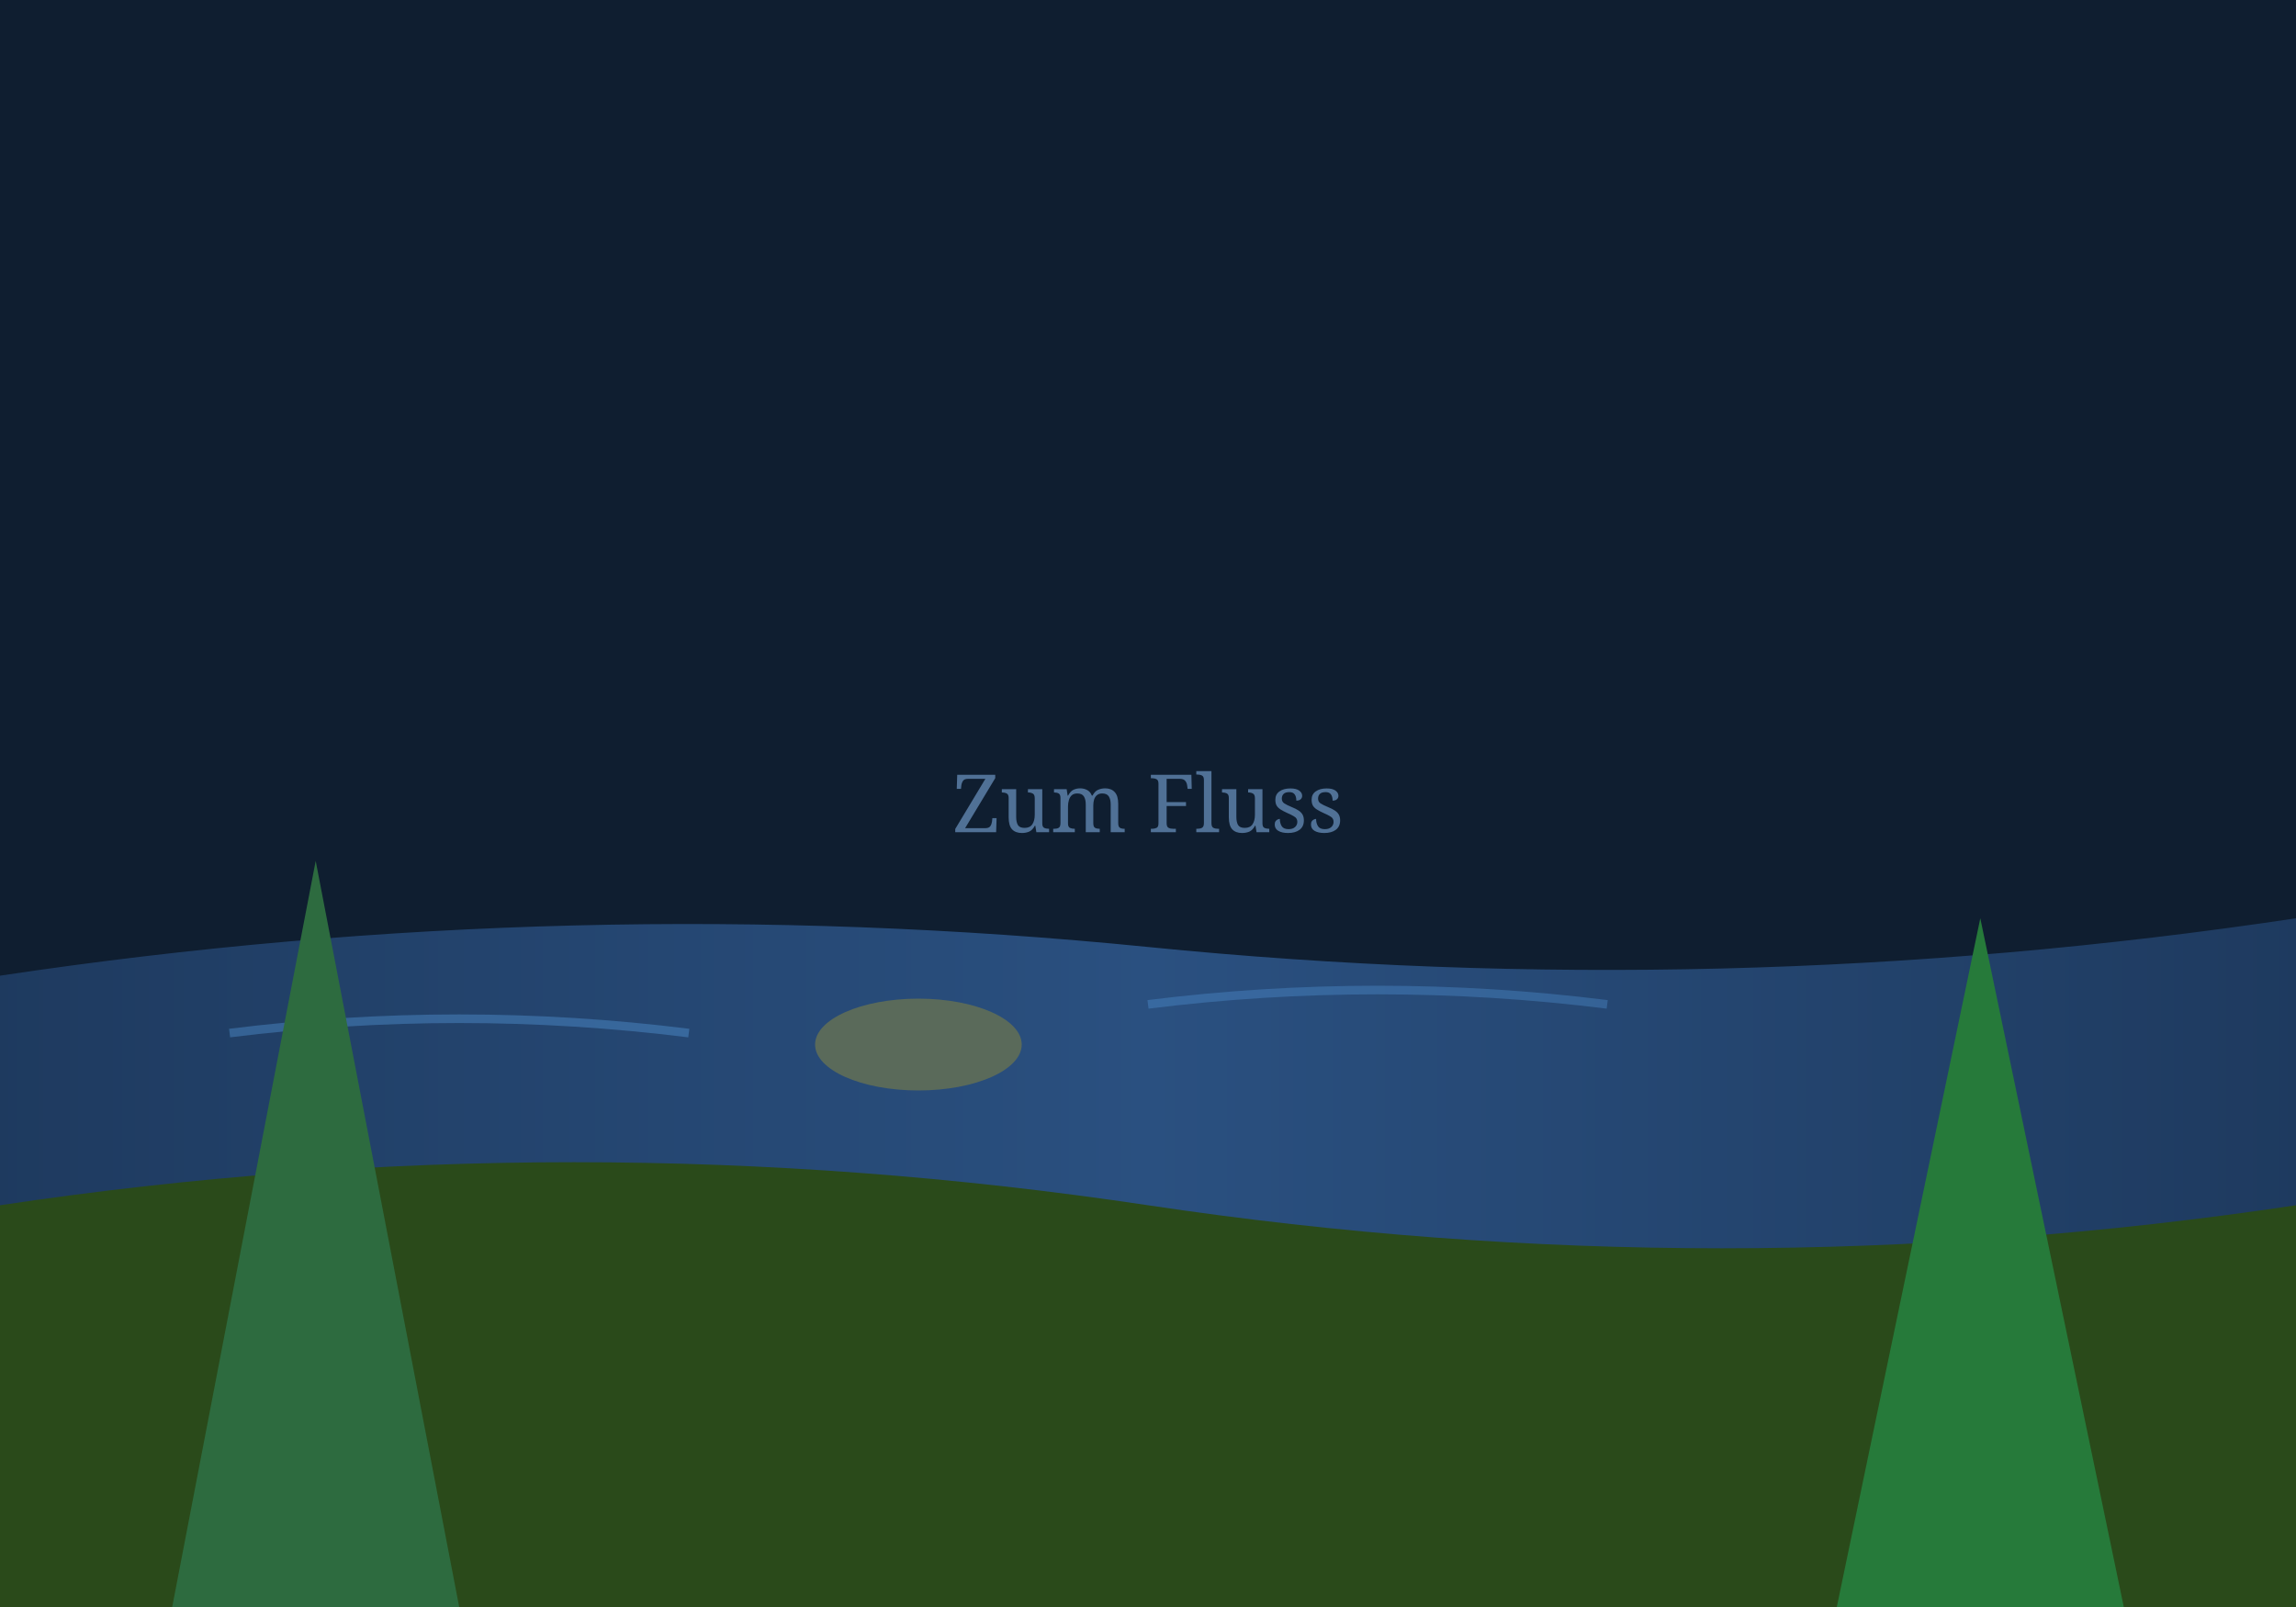
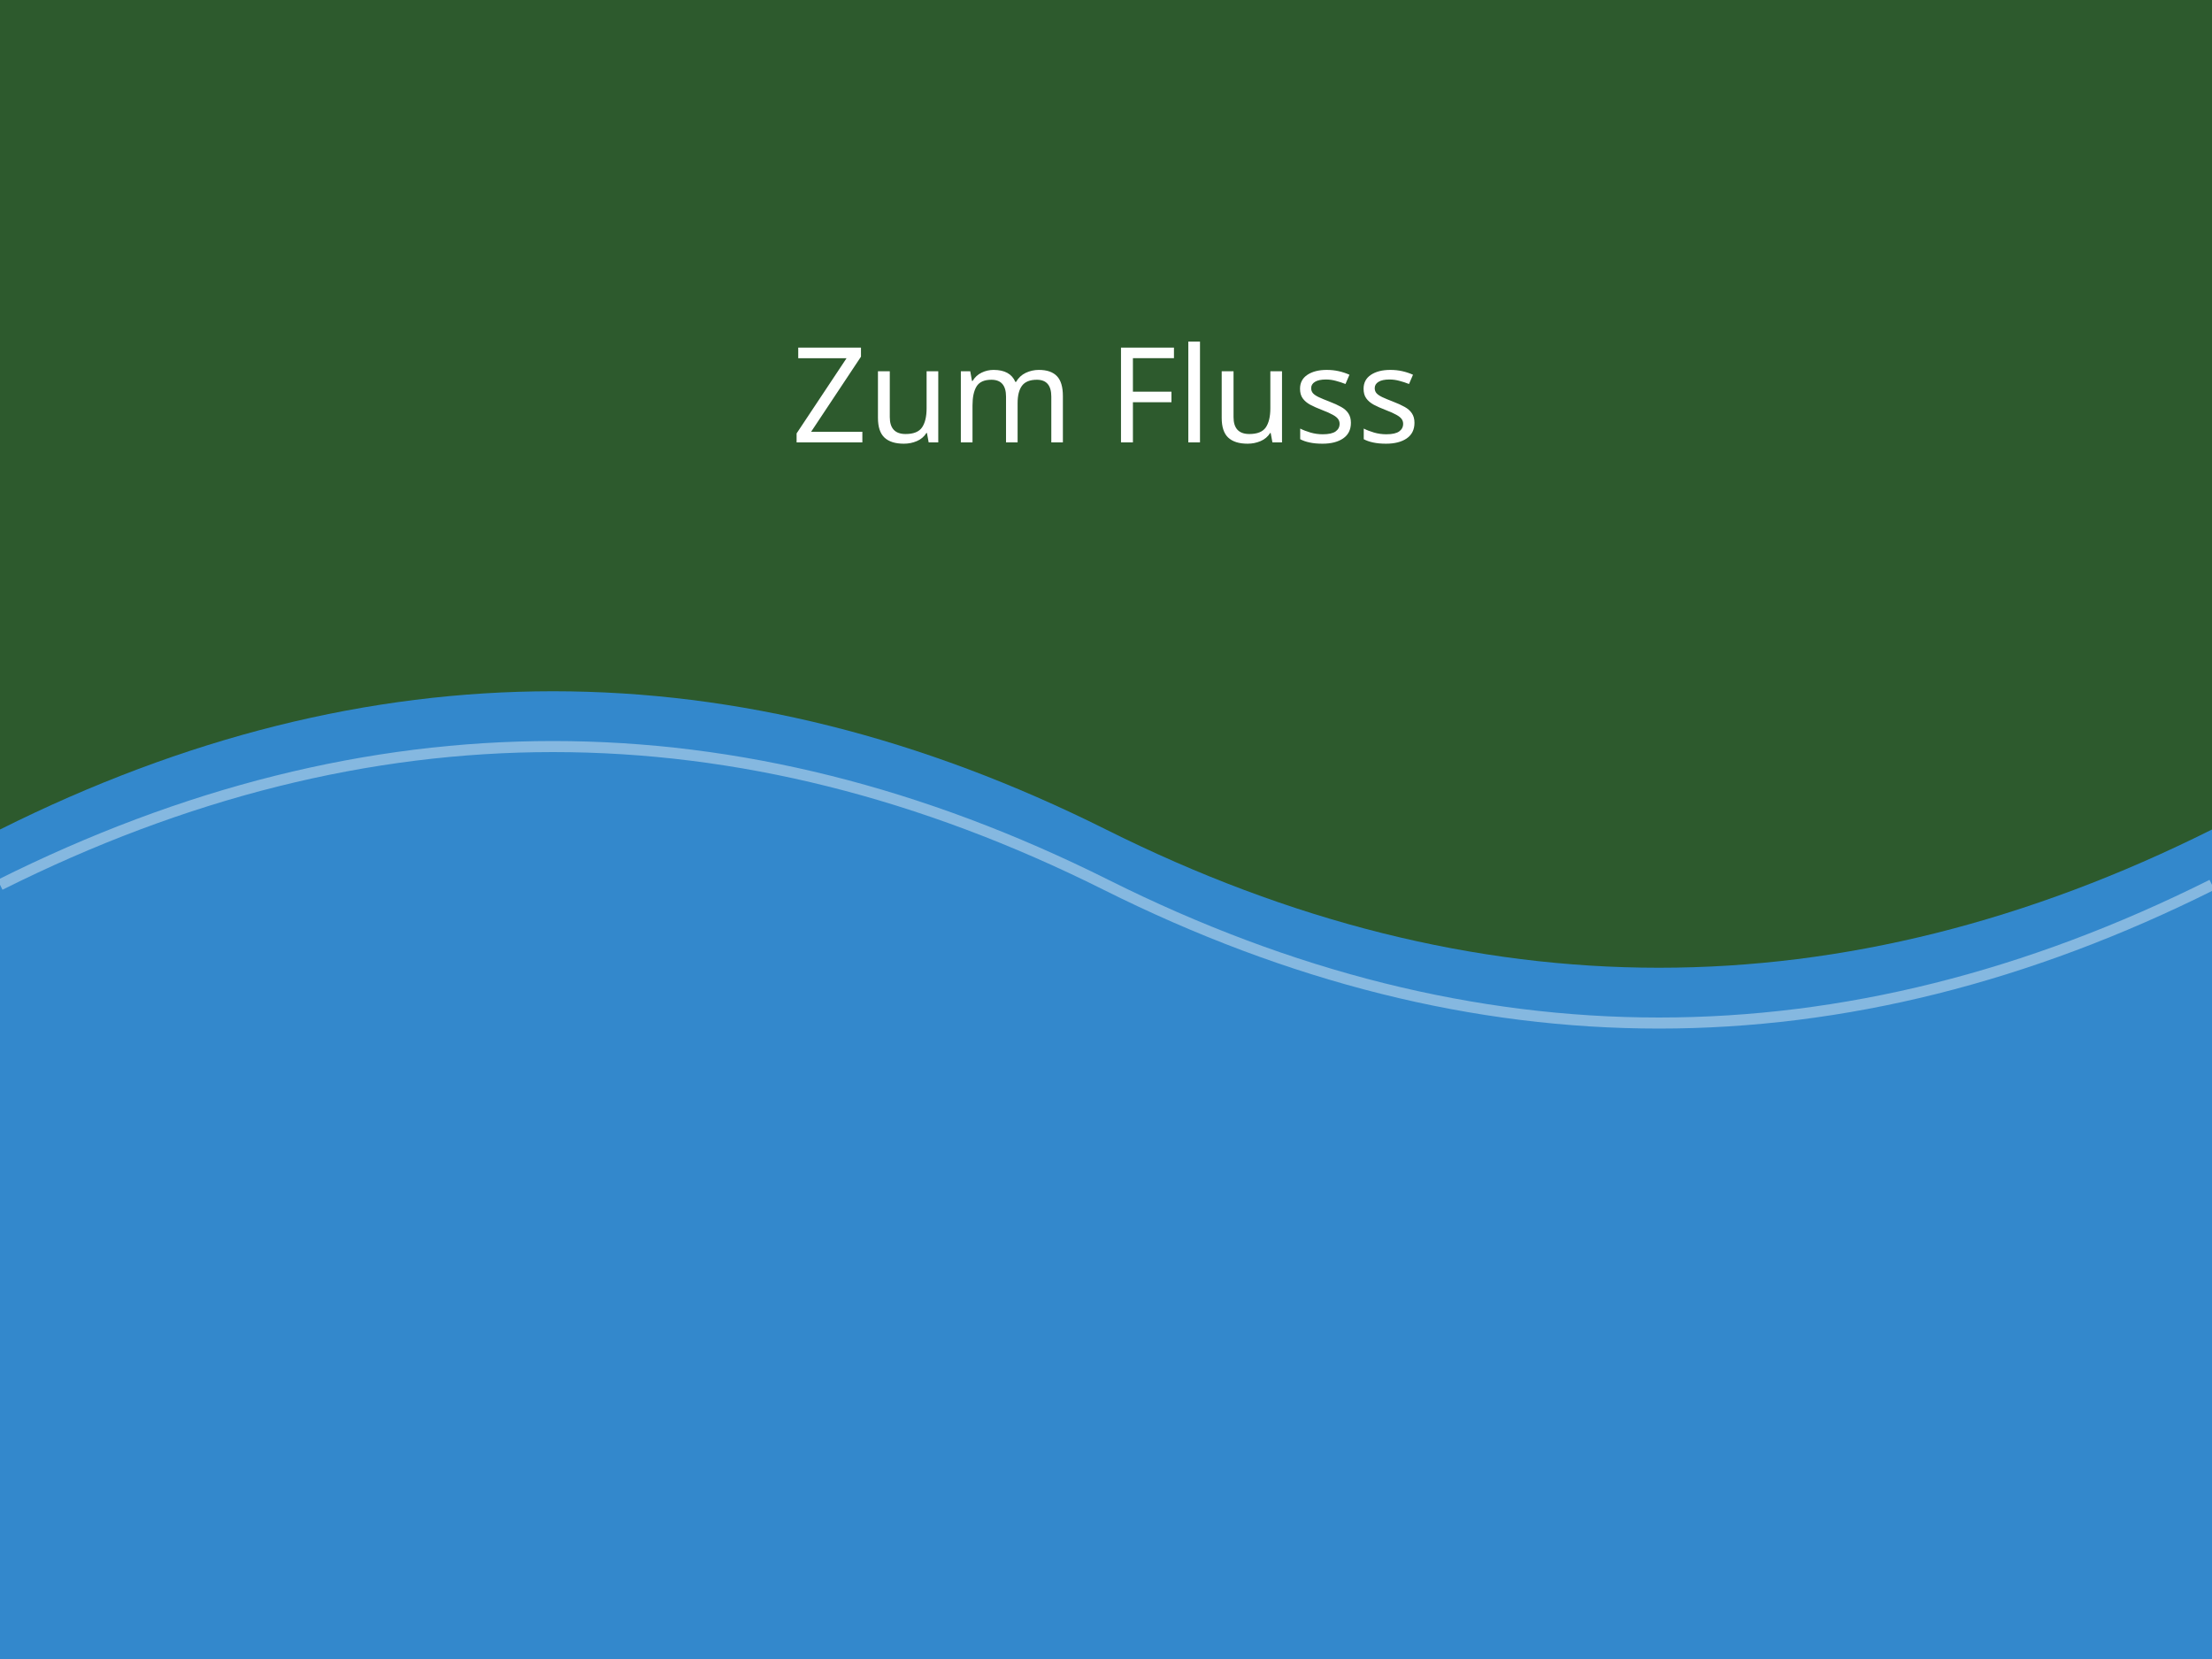
- <svg xmlns="http://www.w3.org/2000/svg" viewBox="0 0 400 280">
-   <defs>
-     <linearGradient id="rw" x1="0" y1="0" x2="1" y2="0">
-       <stop offset="0%" stop-color="#1e3a5f" />
-       <stop offset="50%" stop-color="#2a5080" />
-       <stop offset="100%" stop-color="#1e3a5f" />
-     </linearGradient>
-     <style>.wm{animation:wv 3s ease-in-out infinite}@keyframes wv{0%,100%{transform:translateX(0)}50%{transform:translateX(5px)}}.rp{animation:rr 2s ease-in-out infinite}@keyframes rr{0%,100%{opacity:.3}50%{opacity:.15;transform:translateX(6px)}}</style>
-   </defs>
-   <rect width="400" height="280" fill="#0f1e30" />
-   <path d="M0,180 Q100,165 200,175 Q300,185 400,170 L400,280 L0,280Z" fill="#2a4a1a" />
-   <path d="M0,170 Q100,155 200,165 Q300,175 400,160 L400,210 Q300,225 200,210 Q100,195 0,210Z" fill="url(#rw)" class="wm" />
-   <path d="M40,180 Q80,175 120,180" stroke="rgba(100,180,255,0.3)" stroke-width="1.5" fill="none" class="rp" />
-   <path d="M200,175 Q240,170 280,175" stroke="rgba(100,180,255,0.25)" stroke-width="1.5" fill="none" class="rp" style="animation-delay:.5s" />
-   <ellipse cx="160" cy="182" rx="18" ry="8" fill="#5a6a5a" />
-   <polygon points="30,280 55,150 80,280" fill="#2d6b3f" />
-   <polygon points="320,280 345,160 370,280" fill="#267a3a" />
-   <text x="200" y="145" text-anchor="middle" fill="rgba(147,197,253,0.5)" font-size="14" font-family="Georgia,serif">Zum Fluss</text>
+ <svg xmlns="http://www.w3.org/2000/svg" viewBox="0 0 400 300">
+   <rect width="400" height="300" fill="#2d5a2d" />
+   <path d="M0,150 Q100,100 200,150 Q300,200 400,150 L400,300 L0,300 Z" fill="#3388cc" />
+   <path d="M0,160 Q100,110 200,160 Q300,210 400,160" fill="none" stroke="white" stroke-width="2" opacity="0.4" />
+   <text x="200" y="80" text-anchor="middle" fill="white" font-size="24" font-family="sans-serif">Zum Fluss</text>
</svg>
